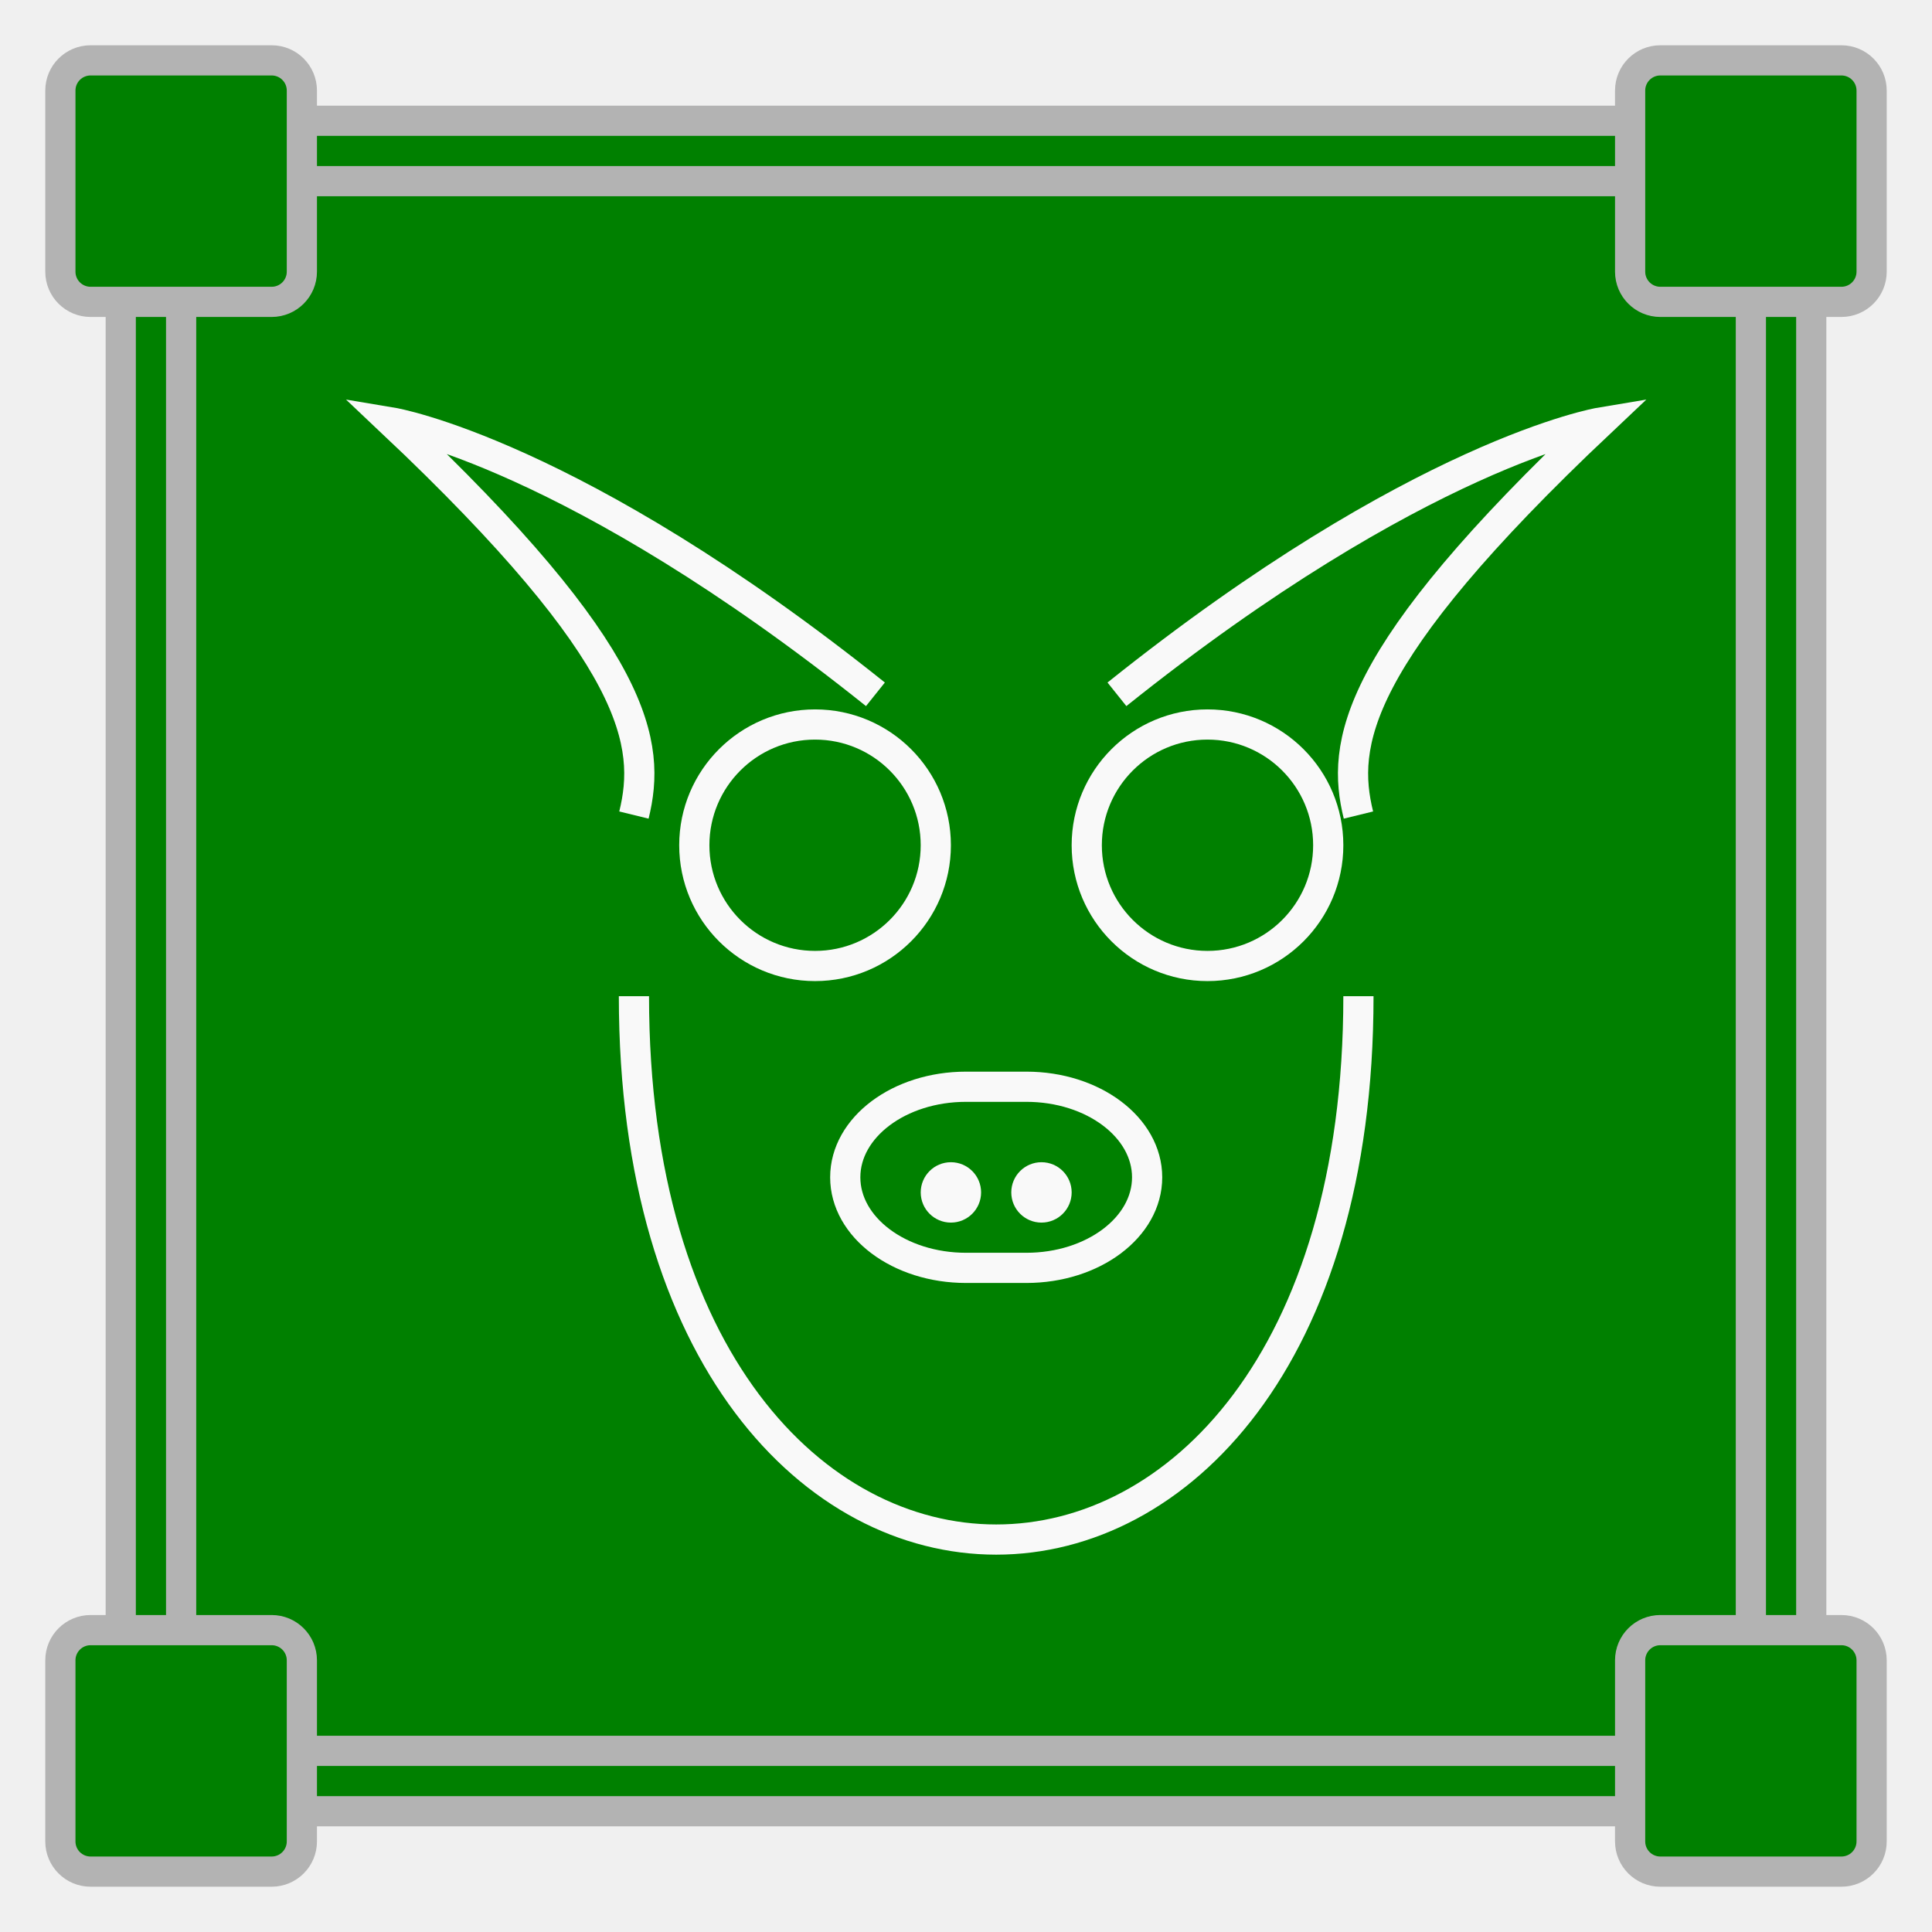
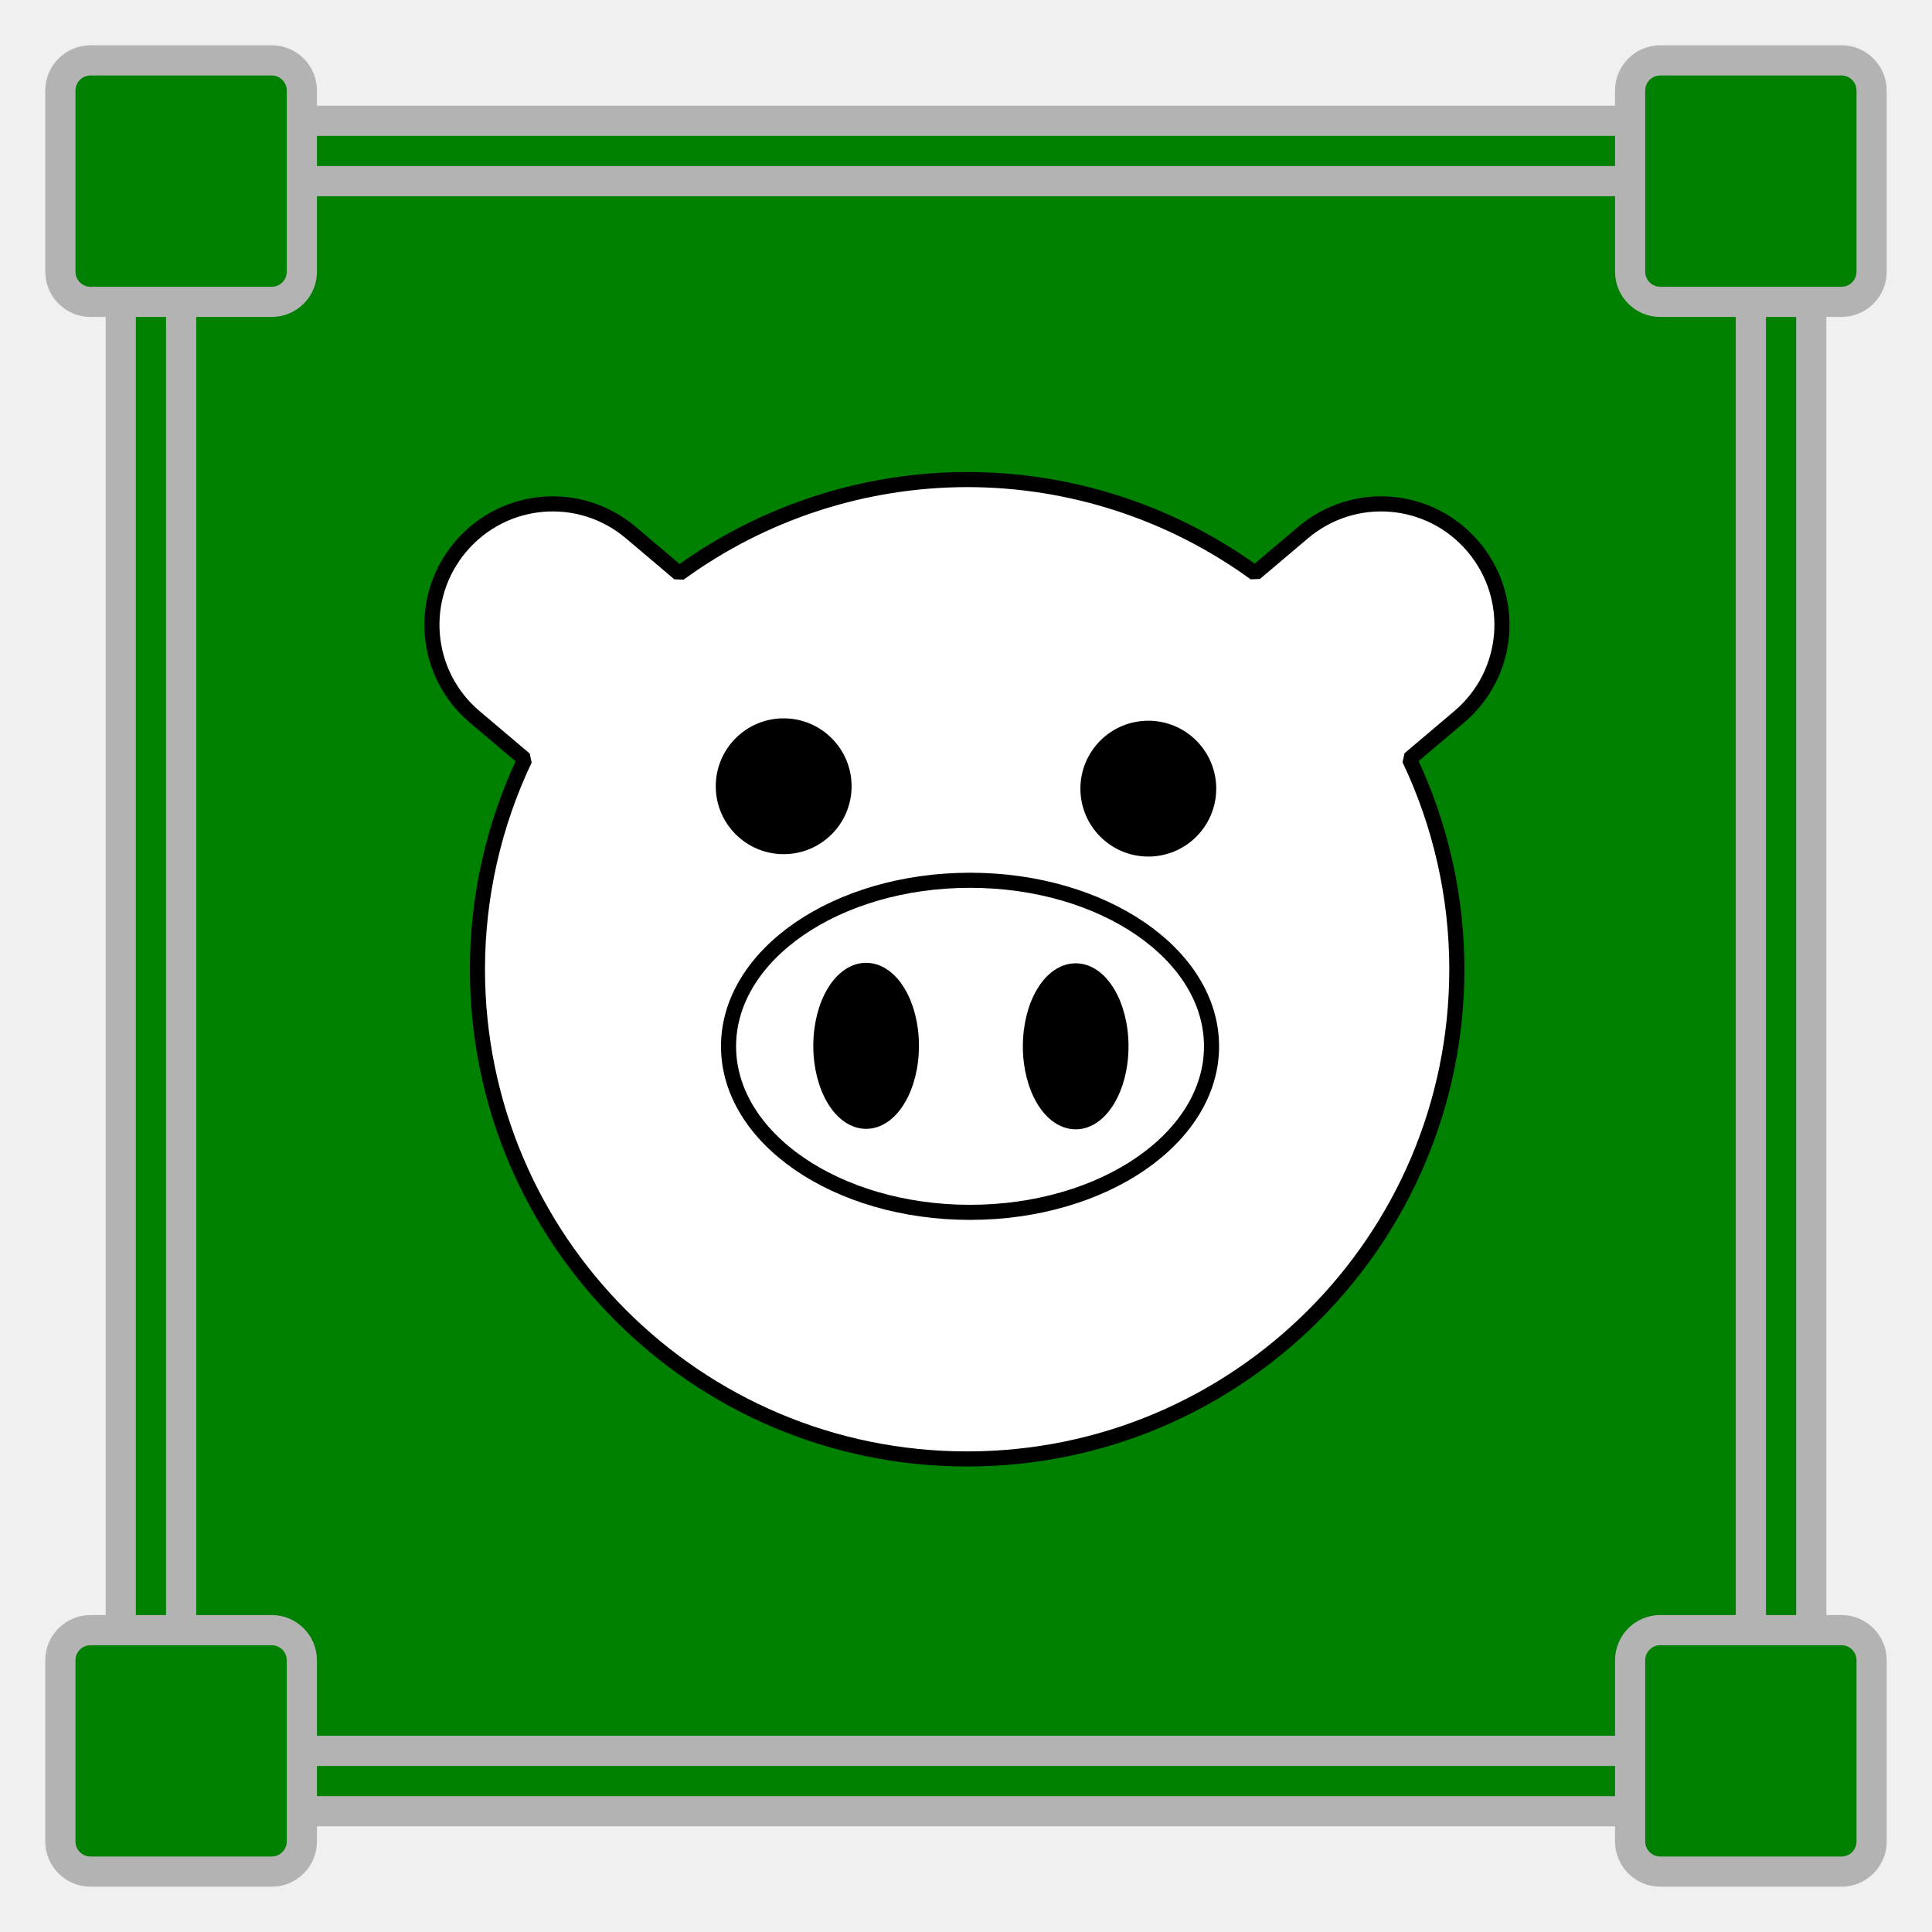
<svg xmlns="http://www.w3.org/2000/svg" width="512" height="512" viewBox="0 0 135.467 135.467" version="1.1" id="svg8">
  <defs id="defs2">
    <marker style="overflow:visible;" id="Arrow1Mend" refX="0.0" refY="0.0" orient="auto">
      <path transform="scale(0.4) rotate(180) translate(10,0)" style="fill-rule:evenodd;stroke:#ffffff;stroke-width:1pt;stroke-opacity:1;fill:#ffffff;fill-opacity:1" d="M 0.0,0.0 L 5.0,-5.0 L -12.5,0.0 L 5.0,5.0 L 0.0,0.0 z " id="path868" />
    </marker>
    <marker style="overflow:visible;" id="marker1227" refX="0.0" refY="0.0" orient="auto">
      <path transform="scale(0.8) rotate(180) translate(12.5,0)" style="fill-rule:evenodd;stroke:#ffffff;stroke-width:1pt;stroke-opacity:1;fill:#ffffff;fill-opacity:1" d="M 0.0,0.0 L 5.0,-5.0 L -12.5,0.0 L 5.0,5.0 L 0.0,0.0 z " id="path1225" />
    </marker>
    <marker style="overflow:visible;" id="Arrow1Lend" refX="0.0" refY="0.0" orient="auto">
      <path transform="scale(0.8) rotate(180) translate(12.5,0)" style="fill-rule:evenodd;stroke:#ffffff;stroke-width:1pt;stroke-opacity:1;fill:#ffffff;fill-opacity:1" d="M 0.0,0.0 L 5.0,-5.0 L -12.5,0.0 L 5.0,5.0 L 0.0,0.0 z " id="path862" />
    </marker>
  </defs>
  <g id="layer2">
    <rect style="opacity:0.997;fill:#008000;fill-opacity:1;stroke:#b3b3b3;stroke-width:2.117;stroke-miterlimit:4;stroke-dasharray:none;stroke-opacity:1;stop-color:#000000" id="rect957" width="118.533" height="118.533" x="8.467" y="8.467" rx="8.467" ry="8.467" />
    <rect style="opacity:0.997;fill:#008000;fill-opacity:1;stroke:#b3b3b3;stroke-width:2.117;stroke-miterlimit:4;stroke-dasharray:none;stroke-opacity:1;stop-color:#000000" id="rect1598" width="110.067" height="110.067" x="12.7" y="12.7" rx="2.117" ry="2.117" />
    <rect style="opacity:0.997;fill:#008000;fill-opacity:1;stroke:#b3b3b3;stroke-width:2.117;stroke-miterlimit:4;stroke-dasharray:none;stroke-opacity:1;stop-color:#000000" id="rect1295" width="16.933" height="16.933" x="4.233" y="4.233" rx="2.117" ry="2.117" />
    <rect style="opacity:0.997;fill:#008000;fill-opacity:1;stroke:#b3b3b3;stroke-width:2.117;stroke-miterlimit:4;stroke-dasharray:none;stroke-opacity:1;stop-color:#000000" id="rect1295-0" width="16.933" height="16.933" x="114.3" y="4.233" rx="2.117" ry="2.117" />
    <rect style="opacity:0.997;fill:#008000;fill-opacity:1;stroke:#b3b3b3;stroke-width:2.117;stroke-miterlimit:4;stroke-dasharray:none;stroke-opacity:1;stop-color:#000000" id="rect1295-6" width="16.933" height="16.933" x="4.233" y="114.3" rx="2.117" ry="2.117" />
    <rect style="opacity:0.997;fill:#008000;fill-opacity:1;stroke:#b3b3b3;stroke-width:2.117;stroke-miterlimit:4;stroke-dasharray:none;stroke-opacity:1;stop-color:#000000" id="rect1295-2" width="16.933" height="16.933" x="114.3" y="114.3" rx="2.117" ry="2.117" />
  </g>
  <g id="layer1">
-     <path style="opacity:0.997;fill:none;stroke:#f9f9f9;stroke-width:2.117;stroke-opacity:1;stop-color:#000000" d="m 44.45,69.85 c 0,50.8 50.8,50.8 50.8,0" id="path1224" />
-     <rect style="opacity:0.997;fill:none;stroke:#f9f9f9;stroke-width:2.117;stroke-opacity:1;stop-color:#000000" id="rect1499" width="16.933" height="16.933" x="48.683" y="50.8" rx="8.467" ry="8.467" />
-     <rect style="opacity:0.997;fill:none;stroke:#f9f9f9;stroke-width:2.117;stroke-opacity:1;stop-color:#000000" id="rect1501" width="16.933" height="16.933" x="76.2" y="50.8" rx="8.467" ry="8.467" />
-     <path style="opacity:0.997;fill:none;stroke:#f9f9f9;stroke-width:2.117;stroke-opacity:1;stop-color:#000000" d="M 78.317,48.683 C 99.483,31.75 112.183,29.633 112.183,29.633 94.778,46.061 94.04,52.207 95.25,57.15" id="path1638" />
-     <path style="opacity:0.997;fill:none;stroke:#f9f9f9;stroke-width:2.117;stroke-opacity:1;stop-color:#000000" d="M 61.383,48.683 C 40.217,31.75 27.517,29.633 27.517,29.633 44.922,46.061 45.66,52.207 44.45,57.15" id="path1638-0" />
-     <rect style="opacity:0.997;fill:none;stroke:#f9f9f9;stroke-width:2.117;stroke-opacity:1;stop-color:#000000" id="rect903" width="21.167" height="12.7" x="59.267" y="76.2" rx="8.467" ry="8.467" />
-     <rect style="opacity:0.997;fill:none;stroke:#f9f9f9;stroke-width:2.117;stroke-opacity:1;stop-color:#000000" id="rect905" width="2.117" height="2.117" x="65.617" y="82.55" rx="8.467" ry="2.117" />
-     <rect style="opacity:0.997;fill:none;stroke:#f9f9f9;stroke-width:2.117;stroke-opacity:1;stop-color:#000000" id="rect907" width="2.117" height="2.117" x="71.967" y="82.55" rx="8.467" ry="2.117" />
+     <path id="rect1202" style="opacity:0.997;fill:#ffffff;stroke:#000000;stroke-width:1.058;stroke-linecap:round;stroke-linejoin:bevel;stroke-opacity:1;stop-color:#000000" d="m 67.813,33.626 a 34.336,34.336 0 0 0 -20.188,6.59 l -3.395,-2.873 c -3.58,-3.03 -8.902,-2.588 -11.933,0.993 -3.03,3.58 -2.588,8.902 0.993,11.933 l 3.511,2.971 A 34.336,34.336 0 0 0 33.477,67.962 34.336,34.336 0 0 0 67.813,102.298 34.336,34.336 0 0 0 102.149,67.962 34.336,34.336 0 0 0 98.821,53.221 l 3.488,-2.952 c 3.58,-3.03 4.023,-8.352 0.993,-11.933 -3.03,-3.58 -8.352,-4.023 -11.933,-0.993 l -3.367,2.849 A 34.336,34.336 0 0 0 67.813,33.626 Z" />
+     <g id="g1583" transform="translate(-0.4016335,-6.359154)">
+       <ellipse style="opacity:0.997;fill:#ffffff;stroke:#000000;stroke-width:1.058;stroke-linecap:round;stroke-linejoin:bevel;stroke-opacity:1;stop-color:#000000" id="path884" cx="68.418" cy="79.724" rx="16.933" ry="11.642" />
+       <ellipse style="opacity:0.997;fill:#000000;stroke:#000000;stroke-width:1.058;stroke-linecap:round;stroke-linejoin:bevel;stroke-opacity:1;stop-color:#000000" id="path886" cx="61.132" cy="79.69" rx="3.175" ry="5.292" />
+       <ellipse style="opacity:0.997;fill:#000000;stroke:#000000;stroke-width:1.058;stroke-linecap:round;stroke-linejoin:bevel;stroke-opacity:1;stop-color:#000000" id="path888" cx="75.826" cy="79.724" rx="3.175" ry="5.292" />
+     </g>
+     <circle style="opacity:0.997;fill:#000000;stroke:#000000;stroke-width:1.058;stroke-linecap:round;stroke-linejoin:bevel;stroke-opacity:1;stop-color:#000000" id="path1096" cx="54.949" cy="55.13" r="4.233" />
+     <circle style="opacity:0.997;fill:#000000;stroke:#000000;stroke-width:1.058;stroke-linecap:round;stroke-linejoin:bevel;stroke-opacity:1;stop-color:#000000" id="path1098" cx="80.517" cy="55.298" r="4.233" />
  </g>
</svg>
